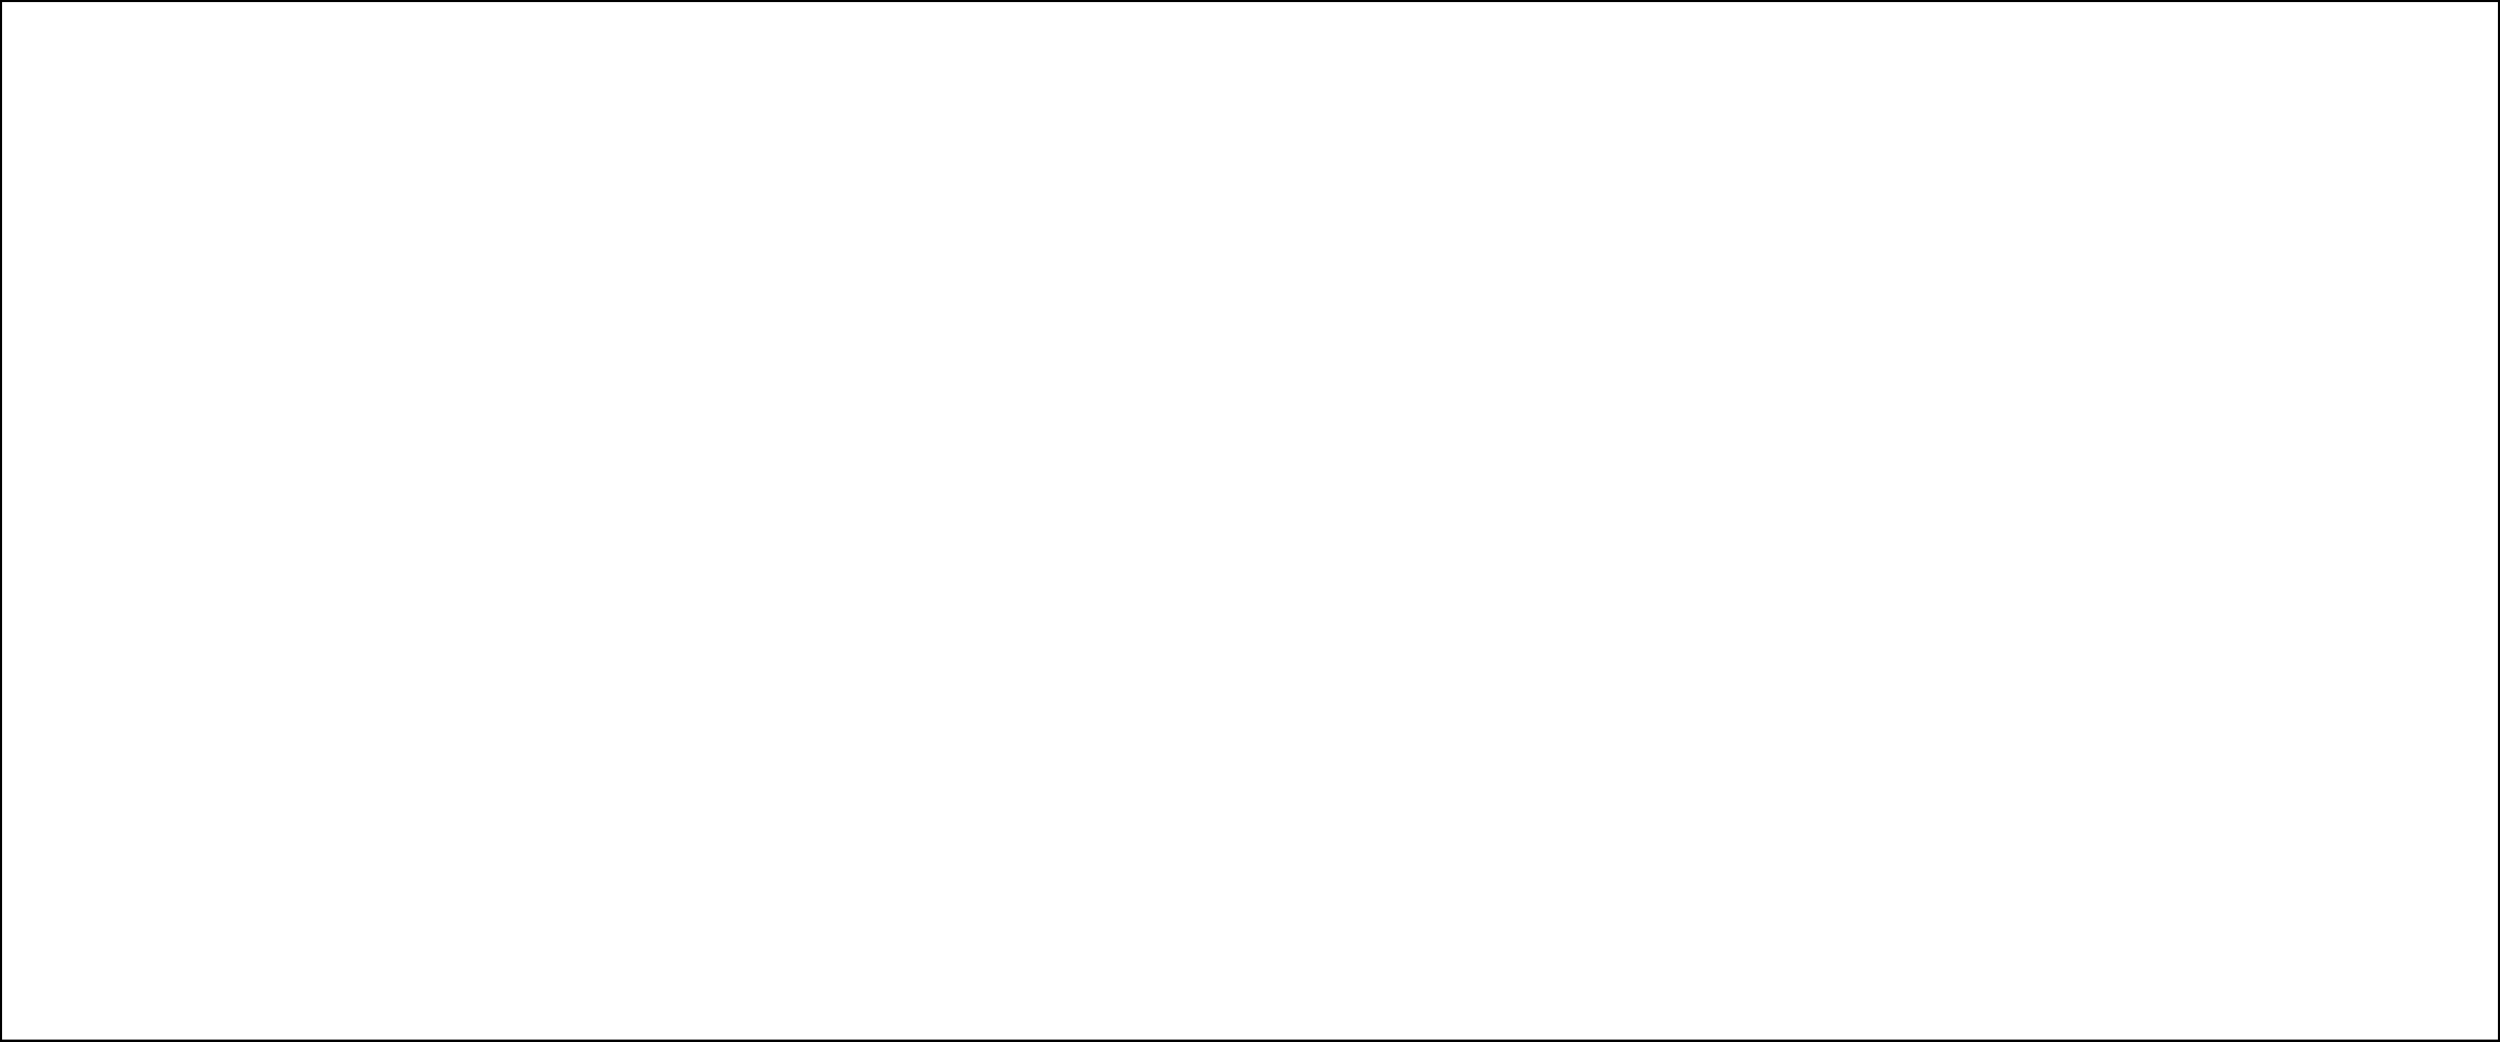
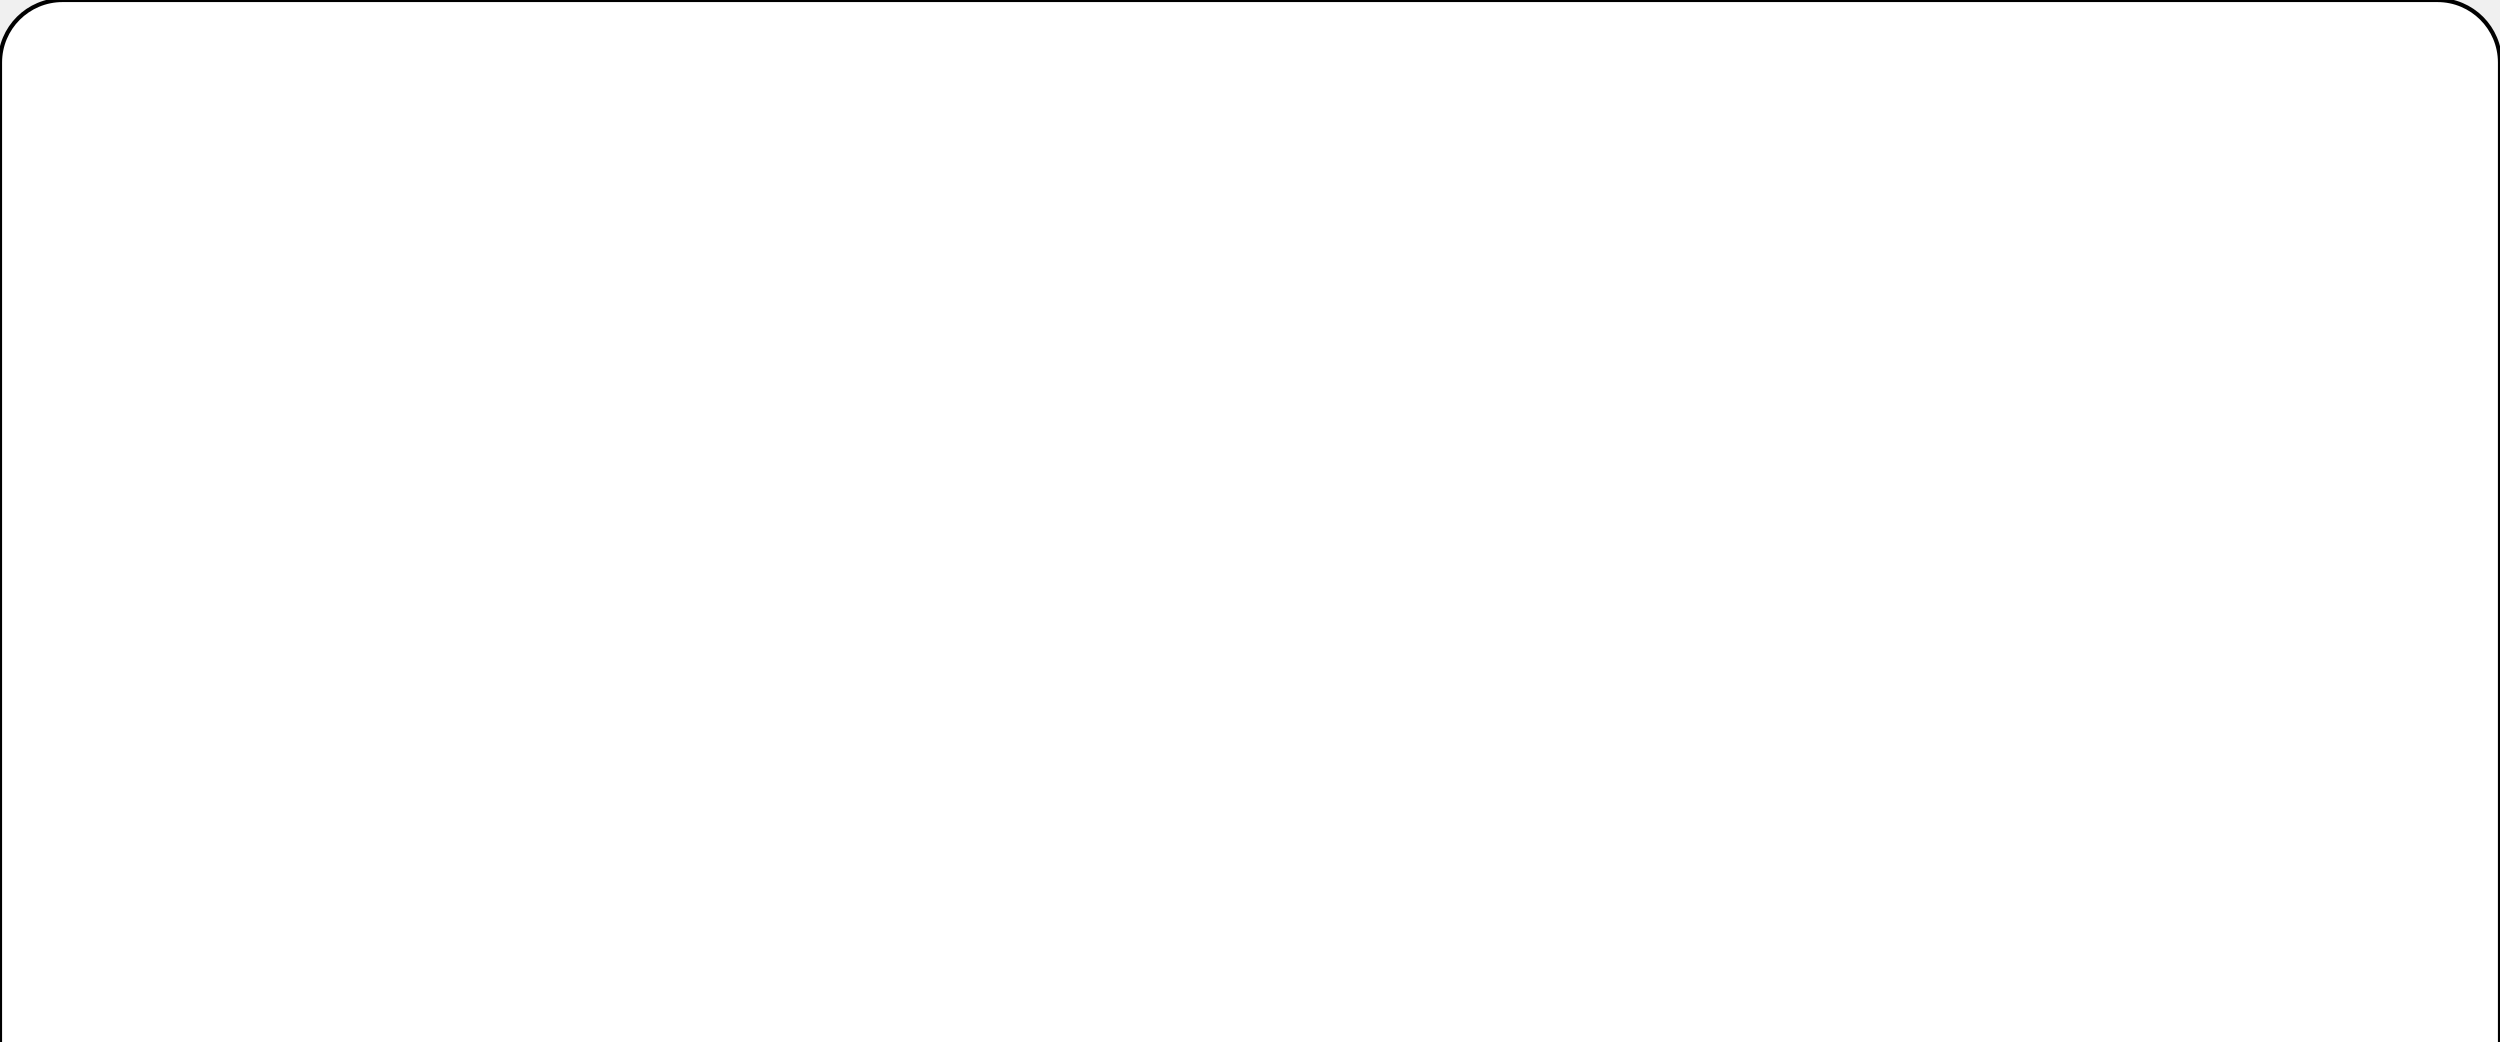
<svg xmlns="http://www.w3.org/2000/svg" xmlns:ns1="http://www.b3mn.org/oryx" width="600" height="250" version="1.0">
  <defs />
  <ns1:magnets>
    <ns1:magnet ns1:cx="0" ns1:cy="124" ns1:anchors="left" />
    <ns1:magnet ns1:cx="299" ns1:cy="249" ns1:anchors="bottom" />
    <ns1:magnet ns1:cx="599" ns1:cy="124" ns1:anchors="right" />
    <ns1:magnet ns1:cx="299" ns1:cy="0" ns1:anchors="top" />
    <ns1:magnet ns1:cx="299" ns1:cy="124" ns1:default="yes" />
  </ns1:magnets>
  <g pointer-events="painted">
    <defs>
      <radialGradient id="background" cx="0%" cy="10%" r="100%" fx="20%" fy="10%">
        <stop offset="0%" stop-color="#ffffff" stop-opacity="1" />
        <stop id="fill_el" offset="100%" stop-color="#ffffff" stop-opacity="1" />
      </radialGradient>
    </defs>
    <rect id="border" class="stripable-element-force" ns1:resize="vertical horizontal" x="0" y="0" width="600" height="250" fill="none" stroke-width="9" stroke="white" visibility="hidden" />
-     <rect id="c" ns1:resize="vertical horizontal" x="0" y="0" width="600" height="250" stroke="black" fill="white" />
+     <rect id="c" ns1:resize="vertical horizontal" x="0" y="0" width="600" height="500" stroke="black" fill="white" rx="15" ry="15" />
    <text x="10" y="125" font-size="14" id="text_name" ns1:fittoelem="caption" ns1:align="middle center" ns1:anchors="left" ns1:rotate="270" fill="black" stroke="black" />
  </g>
</svg>
